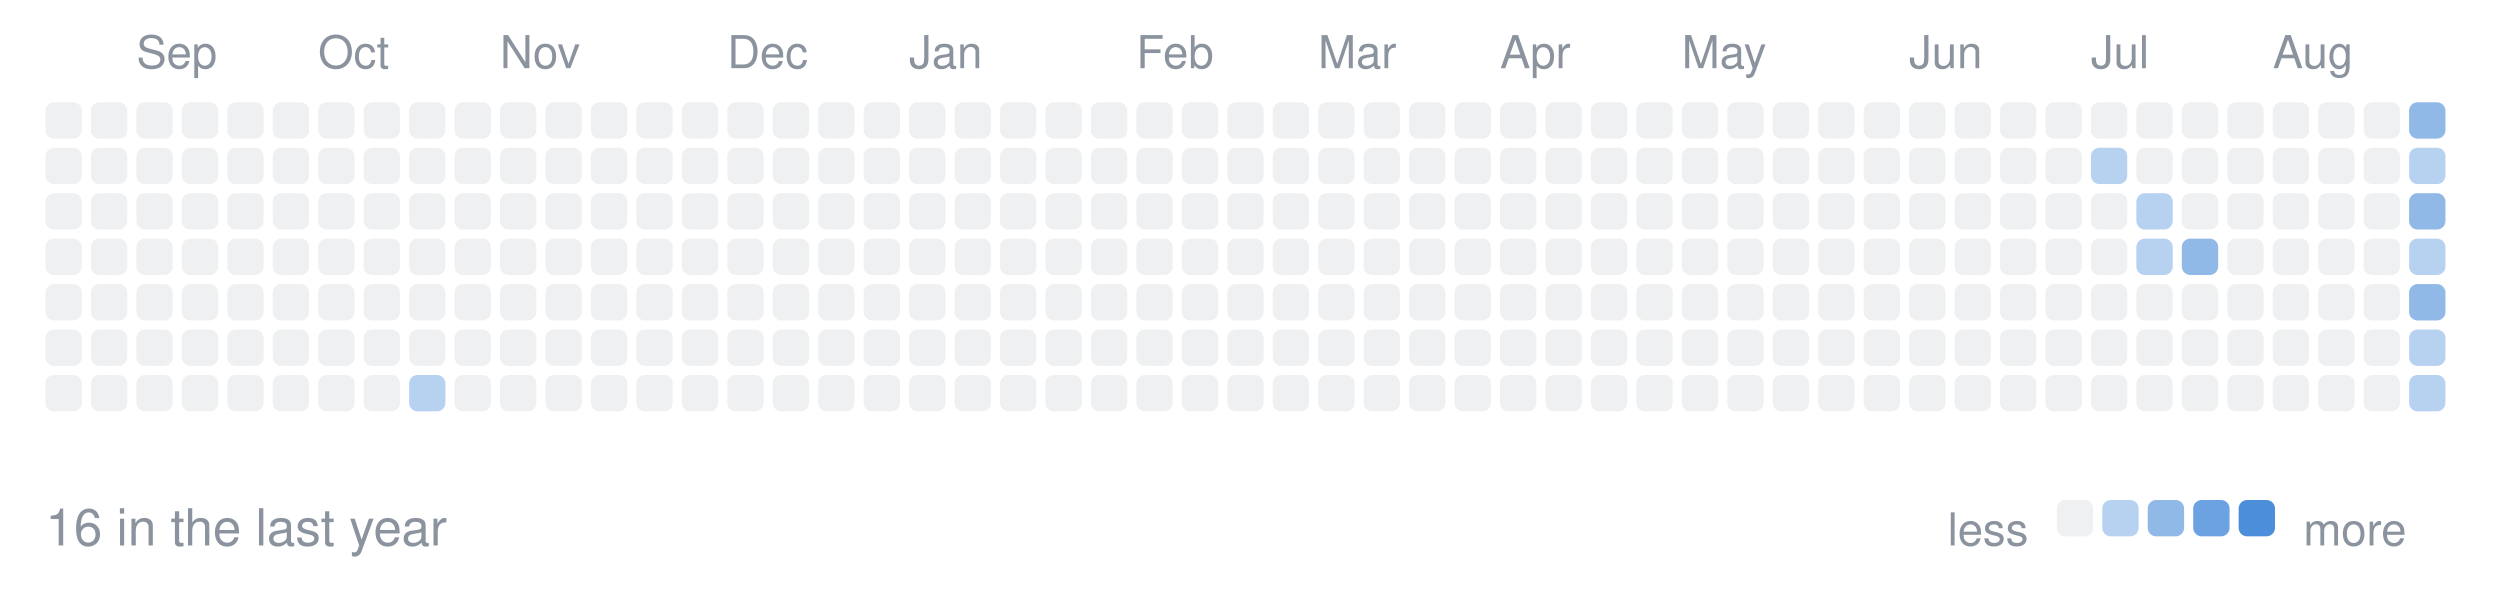
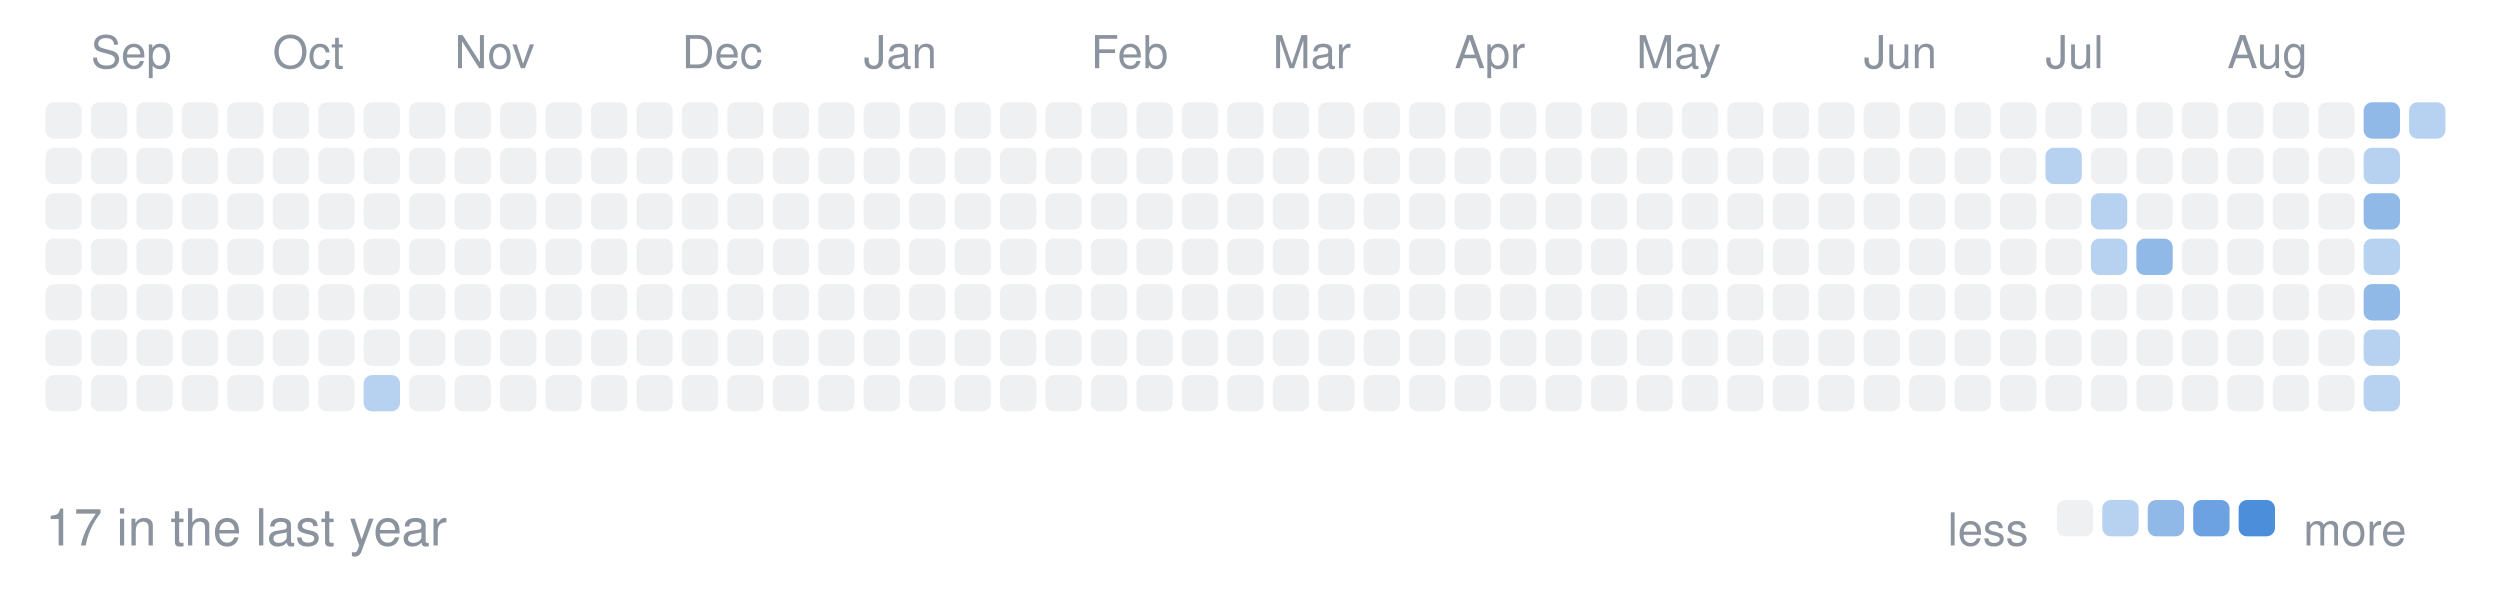
<svg xmlns="http://www.w3.org/2000/svg" viewBox="0 0 440 104" width="440" height="104" role="img" font-family="system-ui, -apple-system, Segoe UI, Helvetica, Arial, sans-serif">
  <rect x="8" y="18" width="6.4" height="6.4" rx="1.5" fill="#8b949e" opacity="0.14" />
  <rect x="8" y="26" width="6.4" height="6.4" rx="1.5" fill="#8b949e" opacity="0.14" />
  <rect x="8" y="34" width="6.4" height="6.4" rx="1.5" fill="#8b949e" opacity="0.14" />
  <rect x="8" y="42" width="6.4" height="6.4" rx="1.5" fill="#8b949e" opacity="0.14" />
  <rect x="8" y="50" width="6.4" height="6.4" rx="1.5" fill="#8b949e" opacity="0.14" />
  <rect x="8" y="58" width="6.4" height="6.4" rx="1.5" fill="#8b949e" opacity="0.14" />
  <rect x="8" y="66" width="6.4" height="6.4" rx="1.5" fill="#8b949e" opacity="0.14" />
  <rect x="16" y="18" width="6.4" height="6.4" rx="1.5" fill="#8b949e" opacity="0.14" />
  <rect x="16" y="26" width="6.4" height="6.4" rx="1.5" fill="#8b949e" opacity="0.14" />
+   <text x="16" y="12" font-size="8" fill="#8b949e" text-anchor="start" font-weight="normal" opacity="1">Sep</text>
  <rect x="16" y="34" width="6.4" height="6.4" rx="1.5" fill="#8b949e" opacity="0.14" />
  <rect x="16" y="42" width="6.4" height="6.4" rx="1.5" fill="#8b949e" opacity="0.14" />
  <rect x="16" y="50" width="6.4" height="6.4" rx="1.5" fill="#8b949e" opacity="0.14" />
  <rect x="16" y="58" width="6.4" height="6.4" rx="1.5" fill="#8b949e" opacity="0.14" />
  <rect x="16" y="66" width="6.4" height="6.4" rx="1.5" fill="#8b949e" opacity="0.14" />
  <rect x="24" y="18" width="6.4" height="6.4" rx="1.5" fill="#8b949e" opacity="0.14" />
  <rect x="24" y="26" width="6.4" height="6.4" rx="1.5" fill="#8b949e" opacity="0.14" />
-   <text x="24" y="12" font-size="8" fill="#8b949e" text-anchor="start" font-weight="normal" opacity="1">Sep</text>
  <rect x="24" y="34" width="6.4" height="6.4" rx="1.5" fill="#8b949e" opacity="0.14" />
  <rect x="24" y="42" width="6.4" height="6.4" rx="1.5" fill="#8b949e" opacity="0.14" />
  <rect x="24" y="50" width="6.4" height="6.4" rx="1.5" fill="#8b949e" opacity="0.14" />
  <rect x="24" y="58" width="6.4" height="6.4" rx="1.5" fill="#8b949e" opacity="0.14" />
  <rect x="24" y="66" width="6.4" height="6.4" rx="1.5" fill="#8b949e" opacity="0.14" />
  <rect x="32" y="18" width="6.4" height="6.4" rx="1.5" fill="#8b949e" opacity="0.14" />
  <rect x="32" y="26" width="6.4" height="6.4" rx="1.5" fill="#8b949e" opacity="0.14" />
  <rect x="32" y="34" width="6.4" height="6.4" rx="1.5" fill="#8b949e" opacity="0.14" />
  <rect x="32" y="42" width="6.4" height="6.4" rx="1.5" fill="#8b949e" opacity="0.14" />
  <rect x="32" y="50" width="6.4" height="6.4" rx="1.5" fill="#8b949e" opacity="0.14" />
  <rect x="32" y="58" width="6.4" height="6.4" rx="1.5" fill="#8b949e" opacity="0.14" />
  <rect x="32" y="66" width="6.4" height="6.4" rx="1.5" fill="#8b949e" opacity="0.14" />
  <rect x="40" y="18" width="6.4" height="6.4" rx="1.5" fill="#8b949e" opacity="0.14" />
  <rect x="40" y="26" width="6.4" height="6.4" rx="1.5" fill="#8b949e" opacity="0.14" />
  <rect x="40" y="34" width="6.4" height="6.4" rx="1.5" fill="#8b949e" opacity="0.14" />
  <rect x="40" y="42" width="6.4" height="6.4" rx="1.5" fill="#8b949e" opacity="0.14" />
  <rect x="40" y="50" width="6.4" height="6.4" rx="1.5" fill="#8b949e" opacity="0.14" />
  <rect x="40" y="58" width="6.4" height="6.4" rx="1.5" fill="#8b949e" opacity="0.14" />
  <rect x="40" y="66" width="6.4" height="6.4" rx="1.5" fill="#8b949e" opacity="0.14" />
  <rect x="48" y="18" width="6.4" height="6.4" rx="1.5" fill="#8b949e" opacity="0.14" />
  <rect x="48" y="26" width="6.4" height="6.4" rx="1.5" fill="#8b949e" opacity="0.14" />
  <rect x="48" y="34" width="6.4" height="6.4" rx="1.5" fill="#8b949e" opacity="0.14" />
  <rect x="48" y="42" width="6.4" height="6.4" rx="1.5" fill="#8b949e" opacity="0.14" />
+   <text x="48" y="12" font-size="8" fill="#8b949e" text-anchor="start" font-weight="normal" opacity="1">Oct</text>
  <rect x="48" y="50" width="6.4" height="6.4" rx="1.5" fill="#8b949e" opacity="0.14" />
  <rect x="48" y="58" width="6.4" height="6.4" rx="1.5" fill="#8b949e" opacity="0.14" />
  <rect x="48" y="66" width="6.4" height="6.4" rx="1.5" fill="#8b949e" opacity="0.14" />
  <rect x="56" y="18" width="6.4" height="6.4" rx="1.5" fill="#8b949e" opacity="0.14" />
  <rect x="56" y="26" width="6.4" height="6.4" rx="1.5" fill="#8b949e" opacity="0.14" />
  <rect x="56" y="34" width="6.4" height="6.4" rx="1.5" fill="#8b949e" opacity="0.14" />
  <rect x="56" y="42" width="6.4" height="6.4" rx="1.5" fill="#8b949e" opacity="0.14" />
-   <text x="56" y="12" font-size="8" fill="#8b949e" text-anchor="start" font-weight="normal" opacity="1">Oct</text>
  <rect x="56" y="50" width="6.4" height="6.4" rx="1.5" fill="#8b949e" opacity="0.14" />
  <rect x="56" y="58" width="6.4" height="6.4" rx="1.5" fill="#8b949e" opacity="0.14" />
  <rect x="56" y="66" width="6.4" height="6.4" rx="1.5" fill="#8b949e" opacity="0.14" />
  <rect x="64" y="18" width="6.4" height="6.4" rx="1.5" fill="#8b949e" opacity="0.14" />
  <rect x="64" y="26" width="6.4" height="6.4" rx="1.5" fill="#8b949e" opacity="0.14" />
  <rect x="64" y="34" width="6.4" height="6.4" rx="1.5" fill="#8b949e" opacity="0.14" />
  <rect x="64" y="42" width="6.4" height="6.4" rx="1.5" fill="#8b949e" opacity="0.14" />
  <rect x="64" y="50" width="6.4" height="6.4" rx="1.5" fill="#8b949e" opacity="0.14" />
  <rect x="64" y="58" width="6.4" height="6.4" rx="1.5" fill="#8b949e" opacity="0.14" />
-   <rect x="64" y="66" width="6.4" height="6.4" rx="1.5" fill="#8b949e" opacity="0.14" />
+   <rect x="64" y="66" width="6.4" height="6.4" rx="1.5" fill="#4c8eda" opacity="0.4" />
  <rect x="72" y="18" width="6.4" height="6.4" rx="1.5" fill="#8b949e" opacity="0.14" />
  <rect x="72" y="26" width="6.4" height="6.4" rx="1.5" fill="#8b949e" opacity="0.14" />
  <rect x="72" y="34" width="6.4" height="6.4" rx="1.5" fill="#8b949e" opacity="0.14" />
  <rect x="72" y="42" width="6.4" height="6.4" rx="1.5" fill="#8b949e" opacity="0.14" />
  <rect x="72" y="50" width="6.4" height="6.4" rx="1.5" fill="#8b949e" opacity="0.14" />
  <rect x="72" y="58" width="6.4" height="6.4" rx="1.5" fill="#8b949e" opacity="0.14" />
-   <rect x="72" y="66" width="6.4" height="6.4" rx="1.5" fill="#4c8eda" opacity="0.4" />
+   <rect x="72" y="66" width="6.4" height="6.4" rx="1.5" fill="#8b949e" opacity="0.14" />
  <rect x="80" y="18" width="6.4" height="6.4" rx="1.5" fill="#8b949e" opacity="0.14" />
  <rect x="80" y="26" width="6.4" height="6.4" rx="1.5" fill="#8b949e" opacity="0.14" />
  <rect x="80" y="34" width="6.4" height="6.4" rx="1.5" fill="#8b949e" opacity="0.14" />
  <rect x="80" y="42" width="6.4" height="6.4" rx="1.5" fill="#8b949e" opacity="0.14" />
  <rect x="80" y="50" width="6.4" height="6.4" rx="1.5" fill="#8b949e" opacity="0.14" />
  <rect x="80" y="58" width="6.4" height="6.4" rx="1.5" fill="#8b949e" opacity="0.14" />
  <rect x="80" y="66" width="6.4" height="6.4" rx="1.5" fill="#8b949e" opacity="0.14" />
+   <text x="80" y="12" font-size="8" fill="#8b949e" text-anchor="start" font-weight="normal" opacity="1">Nov</text>
  <rect x="88" y="18" width="6.4" height="6.4" rx="1.5" fill="#8b949e" opacity="0.14" />
  <rect x="88" y="26" width="6.4" height="6.4" rx="1.5" fill="#8b949e" opacity="0.14" />
  <rect x="88" y="34" width="6.4" height="6.4" rx="1.5" fill="#8b949e" opacity="0.14" />
  <rect x="88" y="42" width="6.4" height="6.4" rx="1.5" fill="#8b949e" opacity="0.14" />
  <rect x="88" y="50" width="6.4" height="6.4" rx="1.5" fill="#8b949e" opacity="0.14" />
  <rect x="88" y="58" width="6.4" height="6.4" rx="1.5" fill="#8b949e" opacity="0.14" />
  <rect x="88" y="66" width="6.4" height="6.4" rx="1.5" fill="#8b949e" opacity="0.14" />
-   <text x="88" y="12" font-size="8" fill="#8b949e" text-anchor="start" font-weight="normal" opacity="1">Nov</text>
  <rect x="96" y="18" width="6.4" height="6.4" rx="1.5" fill="#8b949e" opacity="0.14" />
  <rect x="96" y="26" width="6.4" height="6.4" rx="1.5" fill="#8b949e" opacity="0.14" />
  <rect x="96" y="34" width="6.4" height="6.4" rx="1.5" fill="#8b949e" opacity="0.14" />
  <rect x="96" y="42" width="6.4" height="6.4" rx="1.5" fill="#8b949e" opacity="0.14" />
  <rect x="96" y="50" width="6.4" height="6.4" rx="1.5" fill="#8b949e" opacity="0.14" />
  <rect x="96" y="58" width="6.4" height="6.4" rx="1.5" fill="#8b949e" opacity="0.14" />
  <rect x="96" y="66" width="6.4" height="6.4" rx="1.5" fill="#8b949e" opacity="0.14" />
  <rect x="104" y="18" width="6.4" height="6.4" rx="1.5" fill="#8b949e" opacity="0.14" />
  <rect x="104" y="26" width="6.4" height="6.4" rx="1.5" fill="#8b949e" opacity="0.14" />
  <rect x="104" y="34" width="6.4" height="6.4" rx="1.5" fill="#8b949e" opacity="0.14" />
  <rect x="104" y="42" width="6.4" height="6.4" rx="1.5" fill="#8b949e" opacity="0.14" />
  <rect x="104" y="50" width="6.4" height="6.4" rx="1.5" fill="#8b949e" opacity="0.14" />
  <rect x="104" y="58" width="6.4" height="6.4" rx="1.5" fill="#8b949e" opacity="0.14" />
  <rect x="104" y="66" width="6.4" height="6.4" rx="1.5" fill="#8b949e" opacity="0.14" />
  <rect x="112" y="18" width="6.4" height="6.4" rx="1.5" fill="#8b949e" opacity="0.14" />
  <rect x="112" y="26" width="6.4" height="6.4" rx="1.5" fill="#8b949e" opacity="0.14" />
  <rect x="112" y="34" width="6.4" height="6.4" rx="1.5" fill="#8b949e" opacity="0.14" />
  <rect x="112" y="42" width="6.4" height="6.4" rx="1.5" fill="#8b949e" opacity="0.14" />
  <rect x="112" y="50" width="6.4" height="6.4" rx="1.5" fill="#8b949e" opacity="0.14" />
  <rect x="112" y="58" width="6.4" height="6.4" rx="1.5" fill="#8b949e" opacity="0.14" />
  <rect x="112" y="66" width="6.4" height="6.4" rx="1.5" fill="#8b949e" opacity="0.14" />
  <rect x="120" y="18" width="6.4" height="6.4" rx="1.5" fill="#8b949e" opacity="0.14" />
  <rect x="120" y="26" width="6.4" height="6.4" rx="1.5" fill="#8b949e" opacity="0.14" />
+   <text x="120" y="12" font-size="8" fill="#8b949e" text-anchor="start" font-weight="normal" opacity="1">Dec</text>
  <rect x="120" y="34" width="6.4" height="6.4" rx="1.5" fill="#8b949e" opacity="0.14" />
  <rect x="120" y="42" width="6.4" height="6.4" rx="1.5" fill="#8b949e" opacity="0.14" />
  <rect x="120" y="50" width="6.4" height="6.4" rx="1.5" fill="#8b949e" opacity="0.14" />
  <rect x="120" y="58" width="6.4" height="6.4" rx="1.5" fill="#8b949e" opacity="0.14" />
  <rect x="120" y="66" width="6.4" height="6.4" rx="1.5" fill="#8b949e" opacity="0.14" />
  <rect x="128" y="18" width="6.4" height="6.4" rx="1.5" fill="#8b949e" opacity="0.14" />
  <rect x="128" y="26" width="6.4" height="6.4" rx="1.5" fill="#8b949e" opacity="0.14" />
-   <text x="128" y="12" font-size="8" fill="#8b949e" text-anchor="start" font-weight="normal" opacity="1">Dec</text>
  <rect x="128" y="34" width="6.4" height="6.4" rx="1.5" fill="#8b949e" opacity="0.14" />
  <rect x="128" y="42" width="6.4" height="6.4" rx="1.5" fill="#8b949e" opacity="0.14" />
  <rect x="128" y="50" width="6.4" height="6.4" rx="1.5" fill="#8b949e" opacity="0.14" />
  <rect x="128" y="58" width="6.4" height="6.4" rx="1.5" fill="#8b949e" opacity="0.14" />
  <rect x="128" y="66" width="6.4" height="6.4" rx="1.5" fill="#8b949e" opacity="0.14" />
  <rect x="136" y="18" width="6.4" height="6.4" rx="1.5" fill="#8b949e" opacity="0.14" />
  <rect x="136" y="26" width="6.4" height="6.4" rx="1.5" fill="#8b949e" opacity="0.14" />
  <rect x="136" y="34" width="6.4" height="6.4" rx="1.5" fill="#8b949e" opacity="0.14" />
  <rect x="136" y="42" width="6.4" height="6.4" rx="1.5" fill="#8b949e" opacity="0.14" />
  <rect x="136" y="50" width="6.4" height="6.4" rx="1.5" fill="#8b949e" opacity="0.14" />
  <rect x="136" y="58" width="6.4" height="6.4" rx="1.5" fill="#8b949e" opacity="0.14" />
  <rect x="136" y="66" width="6.4" height="6.4" rx="1.5" fill="#8b949e" opacity="0.14" />
  <rect x="144" y="18" width="6.4" height="6.4" rx="1.5" fill="#8b949e" opacity="0.14" />
  <rect x="144" y="26" width="6.4" height="6.4" rx="1.5" fill="#8b949e" opacity="0.14" />
  <rect x="144" y="34" width="6.4" height="6.4" rx="1.5" fill="#8b949e" opacity="0.14" />
  <rect x="144" y="42" width="6.4" height="6.4" rx="1.5" fill="#8b949e" opacity="0.14" />
  <rect x="144" y="50" width="6.4" height="6.4" rx="1.5" fill="#8b949e" opacity="0.14" />
  <rect x="144" y="58" width="6.4" height="6.4" rx="1.5" fill="#8b949e" opacity="0.14" />
  <rect x="144" y="66" width="6.4" height="6.4" rx="1.5" fill="#8b949e" opacity="0.14" />
  <rect x="152" y="18" width="6.4" height="6.4" rx="1.5" fill="#8b949e" opacity="0.14" />
  <rect x="152" y="26" width="6.4" height="6.4" rx="1.5" fill="#8b949e" opacity="0.14" />
  <rect x="152" y="34" width="6.4" height="6.4" rx="1.5" fill="#8b949e" opacity="0.14" />
  <rect x="152" y="42" width="6.4" height="6.4" rx="1.5" fill="#8b949e" opacity="0.14" />
  <rect x="152" y="50" width="6.4" height="6.4" rx="1.5" fill="#8b949e" opacity="0.14" />
+   <text x="152" y="12" font-size="8" fill="#8b949e" text-anchor="start" font-weight="normal" opacity="1">Jan</text>
  <rect x="152" y="58" width="6.4" height="6.4" rx="1.5" fill="#8b949e" opacity="0.14" />
  <rect x="152" y="66" width="6.4" height="6.4" rx="1.5" fill="#8b949e" opacity="0.14" />
  <rect x="160" y="18" width="6.4" height="6.4" rx="1.5" fill="#8b949e" opacity="0.14" />
  <rect x="160" y="26" width="6.4" height="6.4" rx="1.5" fill="#8b949e" opacity="0.14" />
  <rect x="160" y="34" width="6.4" height="6.4" rx="1.5" fill="#8b949e" opacity="0.14" />
  <rect x="160" y="42" width="6.4" height="6.4" rx="1.5" fill="#8b949e" opacity="0.14" />
  <rect x="160" y="50" width="6.4" height="6.4" rx="1.5" fill="#8b949e" opacity="0.14" />
-   <text x="160" y="12" font-size="8" fill="#8b949e" text-anchor="start" font-weight="normal" opacity="1">Jan</text>
  <rect x="160" y="58" width="6.4" height="6.4" rx="1.5" fill="#8b949e" opacity="0.14" />
  <rect x="160" y="66" width="6.4" height="6.4" rx="1.5" fill="#8b949e" opacity="0.14" />
  <rect x="168" y="18" width="6.4" height="6.4" rx="1.5" fill="#8b949e" opacity="0.14" />
  <rect x="168" y="26" width="6.4" height="6.4" rx="1.5" fill="#8b949e" opacity="0.14" />
  <rect x="168" y="34" width="6.4" height="6.4" rx="1.5" fill="#8b949e" opacity="0.14" />
  <rect x="168" y="42" width="6.4" height="6.4" rx="1.5" fill="#8b949e" opacity="0.14" />
  <rect x="168" y="50" width="6.4" height="6.4" rx="1.5" fill="#8b949e" opacity="0.14" />
  <rect x="168" y="58" width="6.4" height="6.4" rx="1.5" fill="#8b949e" opacity="0.14" />
  <rect x="168" y="66" width="6.4" height="6.4" rx="1.5" fill="#8b949e" opacity="0.14" />
  <rect x="176" y="18" width="6.4" height="6.4" rx="1.5" fill="#8b949e" opacity="0.14" />
  <rect x="176" y="26" width="6.4" height="6.4" rx="1.5" fill="#8b949e" opacity="0.14" />
  <rect x="176" y="34" width="6.4" height="6.4" rx="1.5" fill="#8b949e" opacity="0.14" />
  <rect x="176" y="42" width="6.4" height="6.4" rx="1.5" fill="#8b949e" opacity="0.14" />
  <rect x="176" y="50" width="6.4" height="6.4" rx="1.5" fill="#8b949e" opacity="0.14" />
  <rect x="176" y="58" width="6.4" height="6.4" rx="1.5" fill="#8b949e" opacity="0.14" />
  <rect x="176" y="66" width="6.4" height="6.4" rx="1.5" fill="#8b949e" opacity="0.14" />
  <rect x="184" y="18" width="6.4" height="6.4" rx="1.5" fill="#8b949e" opacity="0.14" />
  <rect x="184" y="26" width="6.4" height="6.4" rx="1.5" fill="#8b949e" opacity="0.14" />
  <rect x="184" y="34" width="6.4" height="6.4" rx="1.5" fill="#8b949e" opacity="0.14" />
  <rect x="184" y="42" width="6.4" height="6.4" rx="1.5" fill="#8b949e" opacity="0.14" />
  <rect x="184" y="50" width="6.4" height="6.4" rx="1.5" fill="#8b949e" opacity="0.14" />
  <rect x="184" y="58" width="6.4" height="6.4" rx="1.5" fill="#8b949e" opacity="0.14" />
  <rect x="184" y="66" width="6.4" height="6.4" rx="1.5" fill="#8b949e" opacity="0.14" />
  <rect x="192" y="18" width="6.4" height="6.4" rx="1.5" fill="#8b949e" opacity="0.14" />
+   <text x="192" y="12" font-size="8" fill="#8b949e" text-anchor="start" font-weight="normal" opacity="1">Feb</text>
  <rect x="192" y="26" width="6.4" height="6.4" rx="1.5" fill="#8b949e" opacity="0.14" />
  <rect x="192" y="34" width="6.4" height="6.4" rx="1.5" fill="#8b949e" opacity="0.14" />
  <rect x="192" y="42" width="6.4" height="6.4" rx="1.5" fill="#8b949e" opacity="0.14" />
  <rect x="192" y="50" width="6.4" height="6.4" rx="1.5" fill="#8b949e" opacity="0.14" />
  <rect x="192" y="58" width="6.4" height="6.4" rx="1.5" fill="#8b949e" opacity="0.14" />
  <rect x="192" y="66" width="6.4" height="6.4" rx="1.5" fill="#8b949e" opacity="0.14" />
  <rect x="200" y="18" width="6.4" height="6.4" rx="1.5" fill="#8b949e" opacity="0.14" />
-   <text x="200" y="12" font-size="8" fill="#8b949e" text-anchor="start" font-weight="normal" opacity="1">Feb</text>
  <rect x="200" y="26" width="6.4" height="6.4" rx="1.5" fill="#8b949e" opacity="0.14" />
  <rect x="200" y="34" width="6.4" height="6.4" rx="1.5" fill="#8b949e" opacity="0.14" />
  <rect x="200" y="42" width="6.4" height="6.4" rx="1.5" fill="#8b949e" opacity="0.14" />
  <rect x="200" y="50" width="6.4" height="6.4" rx="1.5" fill="#8b949e" opacity="0.14" />
  <rect x="200" y="58" width="6.4" height="6.4" rx="1.5" fill="#8b949e" opacity="0.14" />
  <rect x="200" y="66" width="6.4" height="6.4" rx="1.5" fill="#8b949e" opacity="0.14" />
  <rect x="208" y="18" width="6.4" height="6.4" rx="1.5" fill="#8b949e" opacity="0.14" />
  <rect x="208" y="26" width="6.4" height="6.4" rx="1.5" fill="#8b949e" opacity="0.14" />
  <rect x="208" y="34" width="6.4" height="6.4" rx="1.5" fill="#8b949e" opacity="0.14" />
  <rect x="208" y="42" width="6.4" height="6.4" rx="1.5" fill="#8b949e" opacity="0.14" />
  <rect x="208" y="50" width="6.4" height="6.4" rx="1.5" fill="#8b949e" opacity="0.14" />
  <rect x="208" y="58" width="6.4" height="6.4" rx="1.5" fill="#8b949e" opacity="0.14" />
  <rect x="208" y="66" width="6.4" height="6.4" rx="1.5" fill="#8b949e" opacity="0.14" />
  <rect x="216" y="18" width="6.4" height="6.4" rx="1.5" fill="#8b949e" opacity="0.14" />
  <rect x="216" y="26" width="6.4" height="6.4" rx="1.5" fill="#8b949e" opacity="0.14" />
  <rect x="216" y="34" width="6.4" height="6.4" rx="1.5" fill="#8b949e" opacity="0.14" />
  <rect x="216" y="42" width="6.4" height="6.4" rx="1.5" fill="#8b949e" opacity="0.14" />
  <rect x="216" y="50" width="6.4" height="6.4" rx="1.5" fill="#8b949e" opacity="0.14" />
  <rect x="216" y="58" width="6.4" height="6.4" rx="1.5" fill="#8b949e" opacity="0.14" />
  <rect x="216" y="66" width="6.4" height="6.4" rx="1.5" fill="#8b949e" opacity="0.14" />
  <rect x="224" y="18" width="6.4" height="6.4" rx="1.5" fill="#8b949e" opacity="0.14" />
+   <text x="224" y="12" font-size="8" fill="#8b949e" text-anchor="start" font-weight="normal" opacity="1">Mar</text>
  <rect x="224" y="26" width="6.4" height="6.4" rx="1.5" fill="#8b949e" opacity="0.14" />
  <rect x="224" y="34" width="6.4" height="6.4" rx="1.5" fill="#8b949e" opacity="0.14" />
  <rect x="224" y="42" width="6.4" height="6.4" rx="1.5" fill="#8b949e" opacity="0.14" />
  <rect x="224" y="50" width="6.4" height="6.4" rx="1.5" fill="#8b949e" opacity="0.14" />
  <rect x="224" y="58" width="6.4" height="6.4" rx="1.5" fill="#8b949e" opacity="0.14" />
  <rect x="224" y="66" width="6.4" height="6.4" rx="1.5" fill="#8b949e" opacity="0.14" />
  <rect x="232" y="18" width="6.4" height="6.4" rx="1.5" fill="#8b949e" opacity="0.14" />
-   <text x="232" y="12" font-size="8" fill="#8b949e" text-anchor="start" font-weight="normal" opacity="1">Mar</text>
  <rect x="232" y="26" width="6.4" height="6.4" rx="1.5" fill="#8b949e" opacity="0.14" />
  <rect x="232" y="34" width="6.4" height="6.4" rx="1.5" fill="#8b949e" opacity="0.14" />
  <rect x="232" y="42" width="6.4" height="6.4" rx="1.5" fill="#8b949e" opacity="0.14" />
  <rect x="232" y="50" width="6.4" height="6.4" rx="1.5" fill="#8b949e" opacity="0.14" />
  <rect x="232" y="58" width="6.4" height="6.4" rx="1.5" fill="#8b949e" opacity="0.14" />
  <rect x="232" y="66" width="6.4" height="6.4" rx="1.5" fill="#8b949e" opacity="0.14" />
  <rect x="240" y="18" width="6.4" height="6.4" rx="1.5" fill="#8b949e" opacity="0.14" />
  <rect x="240" y="26" width="6.4" height="6.4" rx="1.5" fill="#8b949e" opacity="0.14" />
  <rect x="240" y="34" width="6.4" height="6.4" rx="1.5" fill="#8b949e" opacity="0.14" />
  <rect x="240" y="42" width="6.4" height="6.4" rx="1.5" fill="#8b949e" opacity="0.14" />
  <rect x="240" y="50" width="6.4" height="6.4" rx="1.5" fill="#8b949e" opacity="0.14" />
  <rect x="240" y="58" width="6.4" height="6.4" rx="1.5" fill="#8b949e" opacity="0.14" />
  <rect x="240" y="66" width="6.4" height="6.4" rx="1.5" fill="#8b949e" opacity="0.14" />
  <rect x="248" y="18" width="6.4" height="6.4" rx="1.5" fill="#8b949e" opacity="0.14" />
  <rect x="248" y="26" width="6.4" height="6.4" rx="1.5" fill="#8b949e" opacity="0.14" />
  <rect x="248" y="34" width="6.4" height="6.4" rx="1.5" fill="#8b949e" opacity="0.14" />
  <rect x="248" y="42" width="6.4" height="6.4" rx="1.5" fill="#8b949e" opacity="0.14" />
  <rect x="248" y="50" width="6.4" height="6.4" rx="1.5" fill="#8b949e" opacity="0.14" />
  <rect x="248" y="58" width="6.4" height="6.4" rx="1.5" fill="#8b949e" opacity="0.14" />
  <rect x="248" y="66" width="6.4" height="6.4" rx="1.5" fill="#8b949e" opacity="0.14" />
  <rect x="256" y="18" width="6.4" height="6.4" rx="1.5" fill="#8b949e" opacity="0.14" />
  <rect x="256" y="26" width="6.4" height="6.4" rx="1.5" fill="#8b949e" opacity="0.14" />
  <rect x="256" y="34" width="6.4" height="6.4" rx="1.5" fill="#8b949e" opacity="0.14" />
  <rect x="256" y="42" width="6.4" height="6.4" rx="1.5" fill="#8b949e" opacity="0.14" />
+   <text x="256" y="12" font-size="8" fill="#8b949e" text-anchor="start" font-weight="normal" opacity="1">Apr</text>
  <rect x="256" y="50" width="6.4" height="6.4" rx="1.5" fill="#8b949e" opacity="0.14" />
  <rect x="256" y="58" width="6.4" height="6.4" rx="1.5" fill="#8b949e" opacity="0.14" />
  <rect x="256" y="66" width="6.4" height="6.4" rx="1.5" fill="#8b949e" opacity="0.14" />
  <rect x="264" y="18" width="6.4" height="6.4" rx="1.5" fill="#8b949e" opacity="0.14" />
  <rect x="264" y="26" width="6.4" height="6.4" rx="1.5" fill="#8b949e" opacity="0.14" />
  <rect x="264" y="34" width="6.4" height="6.4" rx="1.5" fill="#8b949e" opacity="0.14" />
  <rect x="264" y="42" width="6.4" height="6.4" rx="1.5" fill="#8b949e" opacity="0.14" />
-   <text x="264" y="12" font-size="8" fill="#8b949e" text-anchor="start" font-weight="normal" opacity="1">Apr</text>
  <rect x="264" y="50" width="6.4" height="6.4" rx="1.5" fill="#8b949e" opacity="0.14" />
  <rect x="264" y="58" width="6.4" height="6.4" rx="1.5" fill="#8b949e" opacity="0.14" />
  <rect x="264" y="66" width="6.4" height="6.4" rx="1.5" fill="#8b949e" opacity="0.14" />
  <rect x="272" y="18" width="6.4" height="6.4" rx="1.5" fill="#8b949e" opacity="0.14" />
  <rect x="272" y="26" width="6.4" height="6.4" rx="1.5" fill="#8b949e" opacity="0.14" />
  <rect x="272" y="34" width="6.4" height="6.4" rx="1.5" fill="#8b949e" opacity="0.14" />
  <rect x="272" y="42" width="6.4" height="6.4" rx="1.5" fill="#8b949e" opacity="0.14" />
  <rect x="272" y="50" width="6.4" height="6.4" rx="1.5" fill="#8b949e" opacity="0.14" />
  <rect x="272" y="58" width="6.4" height="6.4" rx="1.5" fill="#8b949e" opacity="0.14" />
  <rect x="272" y="66" width="6.4" height="6.4" rx="1.5" fill="#8b949e" opacity="0.14" />
  <rect x="280" y="18" width="6.4" height="6.4" rx="1.5" fill="#8b949e" opacity="0.14" />
  <rect x="280" y="26" width="6.4" height="6.4" rx="1.5" fill="#8b949e" opacity="0.14" />
  <rect x="280" y="34" width="6.4" height="6.4" rx="1.5" fill="#8b949e" opacity="0.14" />
  <rect x="280" y="42" width="6.4" height="6.4" rx="1.5" fill="#8b949e" opacity="0.14" />
  <rect x="280" y="50" width="6.4" height="6.4" rx="1.5" fill="#8b949e" opacity="0.14" />
  <rect x="280" y="58" width="6.4" height="6.4" rx="1.5" fill="#8b949e" opacity="0.14" />
  <rect x="280" y="66" width="6.4" height="6.4" rx="1.5" fill="#8b949e" opacity="0.14" />
  <rect x="288" y="18" width="6.4" height="6.4" rx="1.5" fill="#8b949e" opacity="0.14" />
  <rect x="288" y="26" width="6.4" height="6.4" rx="1.5" fill="#8b949e" opacity="0.14" />
  <rect x="288" y="34" width="6.4" height="6.4" rx="1.5" fill="#8b949e" opacity="0.14" />
  <rect x="288" y="42" width="6.4" height="6.4" rx="1.5" fill="#8b949e" opacity="0.14" />
  <rect x="288" y="50" width="6.4" height="6.4" rx="1.5" fill="#8b949e" opacity="0.14" />
  <rect x="288" y="58" width="6.4" height="6.4" rx="1.5" fill="#8b949e" opacity="0.14" />
+   <text x="288" y="12" font-size="8" fill="#8b949e" text-anchor="start" font-weight="normal" opacity="1">May</text>
  <rect x="288" y="66" width="6.4" height="6.4" rx="1.5" fill="#8b949e" opacity="0.14" />
  <rect x="296" y="18" width="6.4" height="6.4" rx="1.5" fill="#8b949e" opacity="0.14" />
  <rect x="296" y="26" width="6.4" height="6.4" rx="1.5" fill="#8b949e" opacity="0.14" />
  <rect x="296" y="34" width="6.4" height="6.4" rx="1.5" fill="#8b949e" opacity="0.14" />
  <rect x="296" y="42" width="6.4" height="6.4" rx="1.5" fill="#8b949e" opacity="0.14" />
  <rect x="296" y="50" width="6.4" height="6.4" rx="1.5" fill="#8b949e" opacity="0.14" />
  <rect x="296" y="58" width="6.4" height="6.4" rx="1.5" fill="#8b949e" opacity="0.14" />
-   <text x="296" y="12" font-size="8" fill="#8b949e" text-anchor="start" font-weight="normal" opacity="1">May</text>
  <rect x="296" y="66" width="6.4" height="6.4" rx="1.5" fill="#8b949e" opacity="0.14" />
  <rect x="304" y="18" width="6.4" height="6.4" rx="1.5" fill="#8b949e" opacity="0.14" />
  <rect x="304" y="26" width="6.4" height="6.4" rx="1.5" fill="#8b949e" opacity="0.14" />
  <rect x="304" y="34" width="6.4" height="6.4" rx="1.5" fill="#8b949e" opacity="0.14" />
  <rect x="304" y="42" width="6.4" height="6.4" rx="1.5" fill="#8b949e" opacity="0.14" />
  <rect x="304" y="50" width="6.4" height="6.4" rx="1.5" fill="#8b949e" opacity="0.14" />
  <rect x="304" y="58" width="6.4" height="6.4" rx="1.5" fill="#8b949e" opacity="0.14" />
  <rect x="304" y="66" width="6.4" height="6.4" rx="1.5" fill="#8b949e" opacity="0.14" />
  <rect x="312" y="18" width="6.4" height="6.4" rx="1.5" fill="#8b949e" opacity="0.14" />
  <rect x="312" y="26" width="6.4" height="6.4" rx="1.5" fill="#8b949e" opacity="0.14" />
  <rect x="312" y="34" width="6.4" height="6.4" rx="1.5" fill="#8b949e" opacity="0.14" />
  <rect x="312" y="42" width="6.4" height="6.4" rx="1.5" fill="#8b949e" opacity="0.14" />
  <rect x="312" y="50" width="6.4" height="6.4" rx="1.5" fill="#8b949e" opacity="0.14" />
  <rect x="312" y="58" width="6.4" height="6.4" rx="1.5" fill="#8b949e" opacity="0.14" />
  <rect x="312" y="66" width="6.4" height="6.4" rx="1.5" fill="#8b949e" opacity="0.14" />
  <rect x="320" y="18" width="6.4" height="6.4" rx="1.5" fill="#8b949e" opacity="0.14" />
  <rect x="320" y="26" width="6.4" height="6.4" rx="1.5" fill="#8b949e" opacity="0.14" />
  <rect x="320" y="34" width="6.4" height="6.4" rx="1.5" fill="#8b949e" opacity="0.14" />
  <rect x="320" y="42" width="6.4" height="6.4" rx="1.5" fill="#8b949e" opacity="0.14" />
  <rect x="320" y="50" width="6.4" height="6.4" rx="1.5" fill="#8b949e" opacity="0.14" />
  <rect x="320" y="58" width="6.4" height="6.4" rx="1.5" fill="#8b949e" opacity="0.14" />
  <rect x="320" y="66" width="6.4" height="6.4" rx="1.5" fill="#8b949e" opacity="0.14" />
  <rect x="328" y="18" width="6.4" height="6.4" rx="1.5" fill="#8b949e" opacity="0.14" />
  <rect x="328" y="26" width="6.4" height="6.4" rx="1.5" fill="#8b949e" opacity="0.14" />
+   <text x="328" y="12" font-size="8" fill="#8b949e" text-anchor="start" font-weight="normal" opacity="1">Jun</text>
  <rect x="328" y="34" width="6.4" height="6.4" rx="1.5" fill="#8b949e" opacity="0.14" />
  <rect x="328" y="42" width="6.4" height="6.4" rx="1.5" fill="#8b949e" opacity="0.14" />
  <rect x="328" y="50" width="6.4" height="6.4" rx="1.5" fill="#8b949e" opacity="0.14" />
  <rect x="328" y="58" width="6.4" height="6.4" rx="1.5" fill="#8b949e" opacity="0.14" />
  <rect x="328" y="66" width="6.4" height="6.4" rx="1.5" fill="#8b949e" opacity="0.14" />
  <rect x="336" y="18" width="6.4" height="6.4" rx="1.5" fill="#8b949e" opacity="0.14" />
  <rect x="336" y="26" width="6.4" height="6.4" rx="1.5" fill="#8b949e" opacity="0.14" />
-   <text x="336" y="12" font-size="8" fill="#8b949e" text-anchor="start" font-weight="normal" opacity="1">Jun</text>
  <rect x="336" y="34" width="6.4" height="6.4" rx="1.5" fill="#8b949e" opacity="0.14" />
  <rect x="336" y="42" width="6.4" height="6.4" rx="1.5" fill="#8b949e" opacity="0.14" />
  <rect x="336" y="50" width="6.4" height="6.4" rx="1.5" fill="#8b949e" opacity="0.14" />
  <rect x="336" y="58" width="6.4" height="6.4" rx="1.5" fill="#8b949e" opacity="0.14" />
  <rect x="336" y="66" width="6.4" height="6.4" rx="1.5" fill="#8b949e" opacity="0.14" />
  <rect x="344" y="18" width="6.4" height="6.4" rx="1.5" fill="#8b949e" opacity="0.14" />
  <rect x="344" y="26" width="6.4" height="6.4" rx="1.5" fill="#8b949e" opacity="0.14" />
  <rect x="344" y="34" width="6.4" height="6.4" rx="1.5" fill="#8b949e" opacity="0.14" />
  <rect x="344" y="42" width="6.4" height="6.4" rx="1.5" fill="#8b949e" opacity="0.14" />
  <rect x="344" y="50" width="6.4" height="6.4" rx="1.5" fill="#8b949e" opacity="0.14" />
  <rect x="344" y="58" width="6.4" height="6.4" rx="1.5" fill="#8b949e" opacity="0.14" />
  <rect x="344" y="66" width="6.4" height="6.4" rx="1.5" fill="#8b949e" opacity="0.14" />
  <rect x="352" y="18" width="6.4" height="6.4" rx="1.5" fill="#8b949e" opacity="0.14" />
  <rect x="352" y="26" width="6.4" height="6.4" rx="1.5" fill="#8b949e" opacity="0.14" />
  <rect x="352" y="34" width="6.4" height="6.4" rx="1.5" fill="#8b949e" opacity="0.14" />
  <rect x="352" y="42" width="6.4" height="6.4" rx="1.5" fill="#8b949e" opacity="0.14" />
  <rect x="352" y="50" width="6.4" height="6.4" rx="1.5" fill="#8b949e" opacity="0.14" />
  <rect x="352" y="58" width="6.4" height="6.4" rx="1.5" fill="#8b949e" opacity="0.14" />
  <rect x="352" y="66" width="6.4" height="6.4" rx="1.5" fill="#8b949e" opacity="0.14" />
  <rect x="360" y="18" width="6.4" height="6.4" rx="1.5" fill="#8b949e" opacity="0.14" />
-   <rect x="360" y="26" width="6.4" height="6.4" rx="1.5" fill="#8b949e" opacity="0.14" />
+   <rect x="360" y="26" width="6.4" height="6.4" rx="1.5" fill="#4c8eda" opacity="0.4" />
  <rect x="360" y="34" width="6.4" height="6.4" rx="1.5" fill="#8b949e" opacity="0.14" />
  <rect x="360" y="42" width="6.4" height="6.4" rx="1.5" fill="#8b949e" opacity="0.14" />
+   <text x="360" y="12" font-size="8" fill="#8b949e" text-anchor="start" font-weight="normal" opacity="1">Jul</text>
  <rect x="360" y="50" width="6.4" height="6.4" rx="1.5" fill="#8b949e" opacity="0.14" />
  <rect x="360" y="58" width="6.4" height="6.4" rx="1.5" fill="#8b949e" opacity="0.14" />
  <rect x="360" y="66" width="6.4" height="6.4" rx="1.5" fill="#8b949e" opacity="0.14" />
  <rect x="368" y="18" width="6.4" height="6.4" rx="1.5" fill="#8b949e" opacity="0.14" />
-   <rect x="368" y="26" width="6.4" height="6.4" rx="1.5" fill="#4c8eda" opacity="0.4" />
-   <rect x="368" y="34" width="6.4" height="6.4" rx="1.5" fill="#8b949e" opacity="0.14" />
-   <rect x="368" y="42" width="6.4" height="6.4" rx="1.5" fill="#8b949e" opacity="0.14" />
-   <text x="368" y="12" font-size="8" fill="#8b949e" text-anchor="start" font-weight="normal" opacity="1">Jul</text>
+   <rect x="368" y="26" width="6.4" height="6.4" rx="1.5" fill="#8b949e" opacity="0.14" />
+   <rect x="368" y="34" width="6.4" height="6.4" rx="1.5" fill="#4c8eda" opacity="0.4" />
+   <rect x="368" y="42" width="6.4" height="6.4" rx="1.5" fill="#4c8eda" opacity="0.4" />
  <rect x="368" y="50" width="6.4" height="6.4" rx="1.5" fill="#8b949e" opacity="0.14" />
  <rect x="368" y="58" width="6.4" height="6.4" rx="1.5" fill="#8b949e" opacity="0.14" />
  <rect x="368" y="66" width="6.4" height="6.4" rx="1.5" fill="#8b949e" opacity="0.14" />
  <rect x="376" y="18" width="6.4" height="6.4" rx="1.5" fill="#8b949e" opacity="0.14" />
  <rect x="376" y="26" width="6.4" height="6.4" rx="1.5" fill="#8b949e" opacity="0.14" />
-   <rect x="376" y="34" width="6.4" height="6.4" rx="1.5" fill="#4c8eda" opacity="0.4" />
-   <rect x="376" y="42" width="6.4" height="6.4" rx="1.5" fill="#4c8eda" opacity="0.4" />
+   <rect x="376" y="34" width="6.4" height="6.4" rx="1.5" fill="#8b949e" opacity="0.14" />
+   <rect x="376" y="42" width="6.4" height="6.4" rx="1.5" fill="#4c8eda" opacity="0.62" />
  <rect x="376" y="50" width="6.4" height="6.4" rx="1.5" fill="#8b949e" opacity="0.14" />
  <rect x="376" y="58" width="6.4" height="6.4" rx="1.5" fill="#8b949e" opacity="0.14" />
  <rect x="376" y="66" width="6.4" height="6.4" rx="1.5" fill="#8b949e" opacity="0.14" />
  <rect x="384" y="18" width="6.4" height="6.4" rx="1.5" fill="#8b949e" opacity="0.14" />
  <rect x="384" y="26" width="6.4" height="6.4" rx="1.5" fill="#8b949e" opacity="0.14" />
  <rect x="384" y="34" width="6.4" height="6.4" rx="1.5" fill="#8b949e" opacity="0.14" />
-   <rect x="384" y="42" width="6.4" height="6.4" rx="1.5" fill="#4c8eda" opacity="0.62" />
+   <rect x="384" y="42" width="6.4" height="6.4" rx="1.5" fill="#8b949e" opacity="0.14" />
  <rect x="384" y="50" width="6.4" height="6.4" rx="1.5" fill="#8b949e" opacity="0.14" />
  <rect x="384" y="58" width="6.4" height="6.4" rx="1.5" fill="#8b949e" opacity="0.14" />
  <rect x="384" y="66" width="6.4" height="6.4" rx="1.5" fill="#8b949e" opacity="0.14" />
  <rect x="392" y="18" width="6.4" height="6.4" rx="1.5" fill="#8b949e" opacity="0.14" />
  <rect x="392" y="26" width="6.4" height="6.4" rx="1.5" fill="#8b949e" opacity="0.14" />
  <rect x="392" y="34" width="6.4" height="6.4" rx="1.5" fill="#8b949e" opacity="0.14" />
  <rect x="392" y="42" width="6.4" height="6.4" rx="1.5" fill="#8b949e" opacity="0.14" />
  <rect x="392" y="50" width="6.4" height="6.4" rx="1.5" fill="#8b949e" opacity="0.14" />
  <rect x="392" y="58" width="6.4" height="6.4" rx="1.5" fill="#8b949e" opacity="0.14" />
  <rect x="392" y="66" width="6.4" height="6.4" rx="1.5" fill="#8b949e" opacity="0.14" />
+   <text x="392" y="12" font-size="8" fill="#8b949e" text-anchor="start" font-weight="normal" opacity="1">Aug</text>
  <rect x="400" y="18" width="6.4" height="6.4" rx="1.5" fill="#8b949e" opacity="0.14" />
  <rect x="400" y="26" width="6.4" height="6.4" rx="1.5" fill="#8b949e" opacity="0.14" />
  <rect x="400" y="34" width="6.4" height="6.4" rx="1.5" fill="#8b949e" opacity="0.14" />
  <rect x="400" y="42" width="6.4" height="6.4" rx="1.5" fill="#8b949e" opacity="0.14" />
  <rect x="400" y="50" width="6.4" height="6.4" rx="1.5" fill="#8b949e" opacity="0.14" />
  <rect x="400" y="58" width="6.4" height="6.4" rx="1.5" fill="#8b949e" opacity="0.14" />
  <rect x="400" y="66" width="6.4" height="6.4" rx="1.5" fill="#8b949e" opacity="0.14" />
-   <text x="400" y="12" font-size="8" fill="#8b949e" text-anchor="start" font-weight="normal" opacity="1">Aug</text>
  <rect x="408" y="18" width="6.4" height="6.4" rx="1.5" fill="#8b949e" opacity="0.14" />
  <rect x="408" y="26" width="6.4" height="6.4" rx="1.5" fill="#8b949e" opacity="0.14" />
  <rect x="408" y="34" width="6.4" height="6.4" rx="1.5" fill="#8b949e" opacity="0.14" />
  <rect x="408" y="42" width="6.4" height="6.4" rx="1.5" fill="#8b949e" opacity="0.14" />
  <rect x="408" y="50" width="6.4" height="6.4" rx="1.5" fill="#8b949e" opacity="0.14" />
  <rect x="408" y="58" width="6.4" height="6.4" rx="1.5" fill="#8b949e" opacity="0.14" />
  <rect x="408" y="66" width="6.4" height="6.4" rx="1.5" fill="#8b949e" opacity="0.14" />
-   <rect x="416" y="18" width="6.4" height="6.4" rx="1.5" fill="#8b949e" opacity="0.14" />
-   <rect x="416" y="26" width="6.4" height="6.4" rx="1.5" fill="#8b949e" opacity="0.14" />
-   <rect x="416" y="34" width="6.4" height="6.4" rx="1.5" fill="#8b949e" opacity="0.14" />
-   <rect x="416" y="42" width="6.4" height="6.4" rx="1.5" fill="#8b949e" opacity="0.14" />
-   <rect x="416" y="50" width="6.4" height="6.4" rx="1.5" fill="#8b949e" opacity="0.14" />
-   <rect x="416" y="58" width="6.4" height="6.4" rx="1.5" fill="#8b949e" opacity="0.14" />
-   <rect x="416" y="66" width="6.4" height="6.4" rx="1.5" fill="#8b949e" opacity="0.14" />
-   <rect x="424" y="18" width="6.4" height="6.4" rx="1.5" fill="#4c8eda" opacity="0.62" />
-   <rect x="424" y="26" width="6.4" height="6.4" rx="1.5" fill="#4c8eda" opacity="0.4" />
-   <rect x="424" y="34" width="6.4" height="6.4" rx="1.5" fill="#4c8eda" opacity="0.62" />
-   <rect x="424" y="42" width="6.4" height="6.4" rx="1.5" fill="#4c8eda" opacity="0.4" />
-   <rect x="424" y="50" width="6.4" height="6.4" rx="1.5" fill="#4c8eda" opacity="0.62" />
-   <rect x="424" y="58" width="6.4" height="6.4" rx="1.5" fill="#4c8eda" opacity="0.4" />
-   <rect x="424" y="66" width="6.4" height="6.4" rx="1.5" fill="#4c8eda" opacity="0.4" />
-   <text x="8" y="96" font-size="9" fill="#8b949e" text-anchor="start" font-weight="normal" opacity="1">16 in the last year</text>
+   <rect x="416" y="18" width="6.4" height="6.4" rx="1.5" fill="#4c8eda" opacity="0.62" />
+   <rect x="416" y="26" width="6.4" height="6.4" rx="1.5" fill="#4c8eda" opacity="0.4" />
+   <rect x="416" y="34" width="6.4" height="6.4" rx="1.5" fill="#4c8eda" opacity="0.62" />
+   <rect x="416" y="42" width="6.4" height="6.4" rx="1.5" fill="#4c8eda" opacity="0.4" />
+   <rect x="416" y="50" width="6.4" height="6.4" rx="1.5" fill="#4c8eda" opacity="0.62" />
+   <rect x="416" y="58" width="6.4" height="6.4" rx="1.5" fill="#4c8eda" opacity="0.4" />
+   <rect x="416" y="66" width="6.4" height="6.4" rx="1.5" fill="#4c8eda" opacity="0.4" />
+   <rect x="424" y="18" width="6.4" height="6.4" rx="1.5" fill="#4c8eda" opacity="0.4" />
+   <text x="8" y="96" font-size="9" fill="#8b949e" text-anchor="start" font-weight="normal" opacity="1">17 in the last year</text>
  <text x="357" y="96" font-size="8" fill="#8b949e" text-anchor="end" font-weight="normal" opacity="1">less</text>
  <rect x="362" y="88" width="6.4" height="6.4" rx="1.5" fill="#8b949e" opacity="0.14" />
  <rect x="370" y="88" width="6.4" height="6.4" rx="1.5" fill="#4c8eda" opacity="0.4" />
  <rect x="378" y="88" width="6.4" height="6.4" rx="1.5" fill="#4c8eda" opacity="0.62" />
  <rect x="386" y="88" width="6.4" height="6.4" rx="1.5" fill="#4c8eda" opacity="0.82" />
  <rect x="394" y="88" width="6.4" height="6.4" rx="1.5" fill="#4c8eda" opacity="1" />
  <text x="405.4" y="96" font-size="8" fill="#8b949e" text-anchor="start" font-weight="normal" opacity="1">more</text>
</svg>
